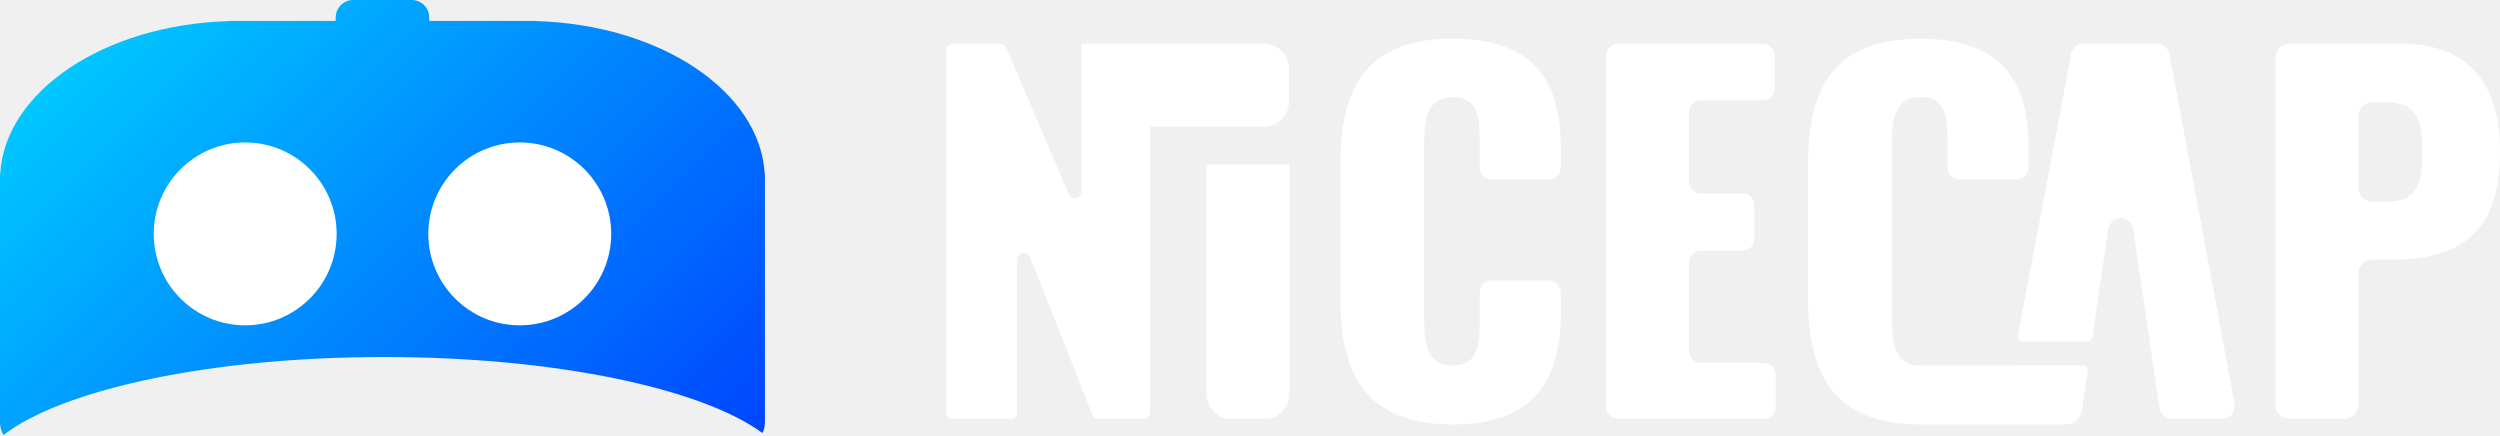
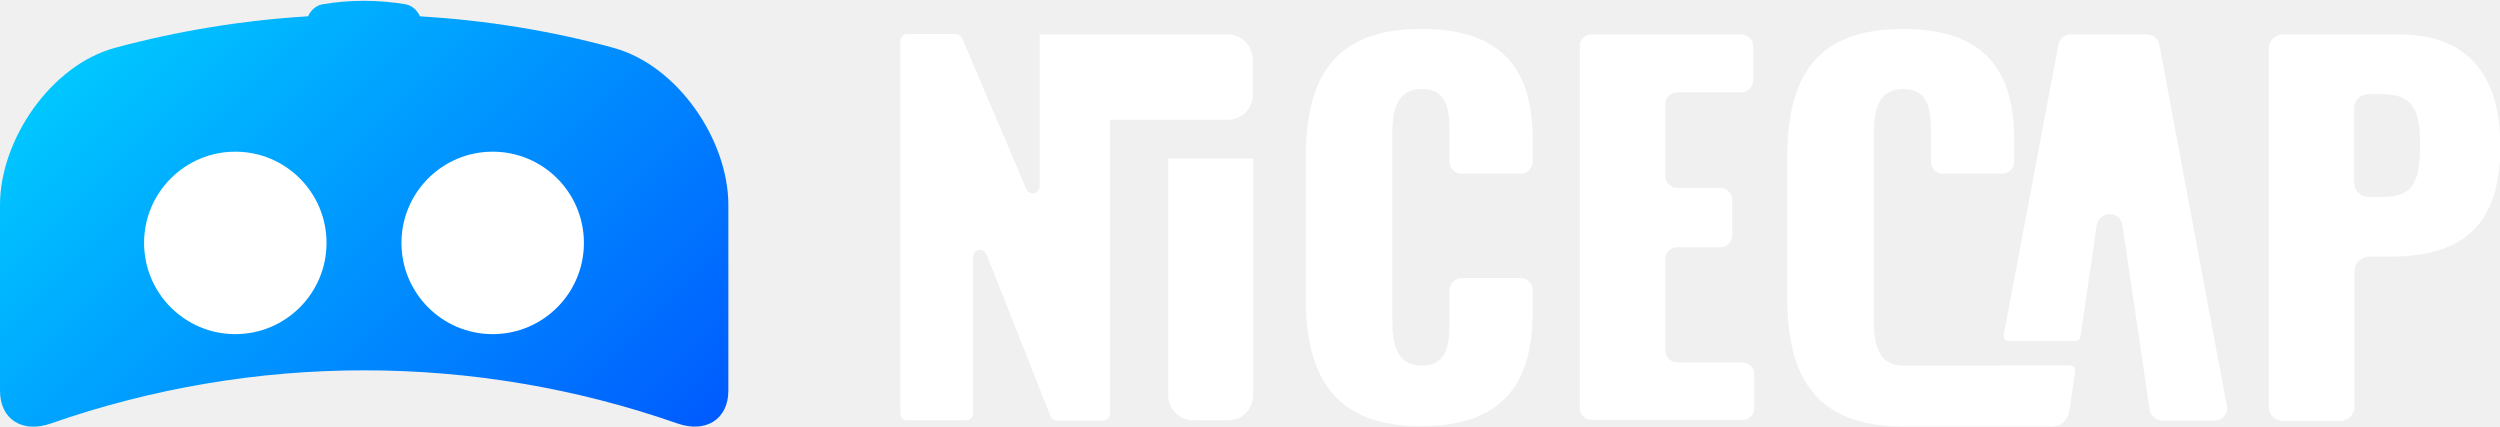
- <svg xmlns="http://www.w3.org/2000/svg" id="Camada_1" data-name="Camada 1" viewBox="0 0 711.104 123.734">
-   <defs>
-     <style>.cls-1{fill:#fff;}.cls-2{fill:url(#Gradiente_sem_nome);}</style>
-     <linearGradient id="Gradiente_sem_nome" x1="86.016" y1="-198.546" x2="237.277" y2="-349.808" gradientTransform="matrix(1, 0, 0, -1, -49.08888, -189.0715)" gradientUnits="userSpaceOnUse">
-       <stop offset="0" stop-color="#00c7ff" />
-       <stop offset="1" stop-color="#0045ff" />
+ <svg xmlns="http://www.w3.org/2000/svg" version="1.1" id="Camada_1" x="0px" y="0px" viewBox="0 0 690.6 117.8" style="enable-background:new 0 0 690.6 117.8;" xml:space="preserve">
+   <style type="text/css">
+ 	.st0{fill:#FFFFFF;}
+ 	.st1{fill:url(#SVGID_1_);}
+ </style>
+   <path class="st0" d="M360.7,82.2V43.7c0-22.1,7.6-35.7,32-35.7c23.6,0,30.7,12.6,30.7,30.8v5.8c0,1.9-1.5,3.4-3.4,3.4l0,0h-16.2  c-1.9,0-3.4-1.5-3.4-3.4c0,0,0,0,0,0l0,0l0,0v-7.2c0-6.2-0.1-12.8-7.6-12.8c-7.5,0-8.2,6.7-8.2,13.2V88c0,7.2,1.2,13,8.2,13  c7.4,0,7.6-6.6,7.6-13v-7.8c0-1.9,1.5-3.4,3.4-3.4l0,0H420c1.9,0,3.4,1.5,3.4,3.4v0V86c0,18.2-6.8,31.7-30.7,31.7  C368.4,117.8,360.7,103.8,360.7,82.2z" />
+   <path class="st0" d="M439.7,9.5h41.3c1.8,0,3.3,1.5,3.3,3.3c0,0,0,0,0,0l0,0l0,0v9.4c0,1.8-1.5,3.3-3.3,3.3l0,0h-17.7  c-1.8,0-3.3,1.5-3.3,3.3c0,0,0,0,0,0l0,0l0,0v19.8c0,1.8,1.5,3.3,3.3,3.3h11.9c1.8,0,3.3,1.5,3.3,3.3c0,0,0,0,0,0V65  c0,1.8-1.5,3.3-3.3,3.3l0,0h-11.9c-1.8,0-3.3,1.5-3.3,3.3l0,0l0,0v25.2c0,1.8,1.5,3.3,3.3,3.3l0,0h18c1.8,0,3.3,1.5,3.3,3.3l0,0l0,0  v9.3c0,1.8-1.5,3.3-3.3,3.3l0,0h-41.6c-1.8,0-3.3-1.5-3.3-3.3l0,0l0,0v-100C436.3,11,437.8,9.5,439.7,9.5L439.7,9.5z" />
+   <path class="st0" d="M626.7,13.5c0-2.2,1.8-4,4-4h31.9c19.1,0,28.1,11.2,28.1,31c0,24.6-13.6,30.4-30.8,30.4h-5.5c-2.2,0-4,1.8-4,4  v37.4c0,2.2-1.8,4-4,4h-15.7c-2.2,0-4-1.8-4-4L626.7,13.5z M658.2,54.4c8.7,0,10.3-4.6,10.3-14.4c0-8-0.9-14-10.4-14h-3.8  c-2.2,0-4,1.8-4,4v20.4c0,2.2,1.8,4,4,4L658.2,54.4z" />
+   <path class="st0" d="M322.7,43.8v65.3c0,3.9,3.1,7,7,7h9.5c3.9,0,7-3.1,7-7v0l0,0V43.8H322.7z" />
+   <path class="st0" d="M339.1,9.5H290v0h-2.5c-0.2,0-0.3,0.1-0.3,0.3c0,0,0,0,0,0l0,0v41.7c0,1.1-0.9,1.9-1.9,1.9  c-0.8,0-1.5-0.5-1.8-1.2l-17.7-41.6c-0.3-0.7-1-1.2-1.8-1.2h-13.4c-1.1,0-1.9,0.9-1.9,1.9v102.9c0,1.1,0.9,1.9,1.9,1.9h16.3  c1.1,0,1.9-0.9,1.9-1.9V70.9c0-1.1,0.9-1.9,1.9-1.9c0.8,0,1.5,0.5,1.8,1.2l17.7,44.8c0.3,0.7,1,1.2,1.8,1.2h12.7  c1.1,0,1.9-0.9,1.9-1.9V33.1h32.5c3.9,0,7-3.1,7-7l0,0v-9.5C346.1,12.6,342.9,9.5,339.1,9.5L339.1,9.5z" />
+   <path class="st0" d="M551.6,102.1l-1.9,9.8c-0.4,1.9,0.9,3.8,2.9,4.2c0.2,0,0.4,0.1,0.7,0.1h14.8c1.8,0,3.3-1.3,3.6-3.1l1.5-10.6  c0.1-0.7-0.4-1.4-1.1-1.5c-0.1,0-0.1,0-0.2,0h-19C552.3,101,551.8,101.5,551.6,102.1z" />
+   <path class="st0" d="M615.1,111.9l-18.6-99.5c-0.3-1.7-1.8-2.9-3.5-2.9h-20.9c-1.7,0-3.2,1.2-3.5,2.9l-15.1,80.2  c-0.1,0.7,0.3,1.4,1.1,1.6c0.1,0,0.2,0,0.2,0h18.6c0.7,0,1.2-0.5,1.3-1.1l4.5-30.9c0.3-2,2.1-3.3,4.1-3c1.6,0.2,2.8,1.5,3,3  l7.5,50.9c0.3,1.8,1.8,3.1,3.6,3.1h14.3c2,0,3.6-1.6,3.6-3.6C615.2,112.4,615.1,112.1,615.1,111.9L615.1,111.9z" />
+   <path class="st0" d="M571.5,101h-45.7c-7,0-8.2-5.8-8.2-13V37.8c0-6.5,0.7-13.2,8.2-13.2c7.5,0,7.6,6.6,7.6,12.8v7.2  c0,1.9,1.5,3.4,3.4,3.4l0,0H553c1.9,0,3.4-1.5,3.4-3.4l0,0v-5.8c0-18.2-7.1-30.8-30.7-30.8c-24.4,0-32,13.6-32,35.7v38.5  c0,21.6,7.6,35.6,32,35.6h41.3c2.3,0,4.2-1.7,4.5-3.9l1.6-10.9c0.1-0.9-0.5-1.8-1.4-1.9C571.7,101,571.6,101,571.5,101L571.5,101z" />
+   <g>
+     <linearGradient id="SVGID_1_" gradientUnits="userSpaceOnUse" x1="31.706" y1="6.504" x2="169.46" y2="144.258">
+       <stop offset="0" style="stop-color:#00C7FF" />
+       <stop offset="1" style="stop-color:#005BFF" />
    </linearGradient>
-   </defs>
-   <path class="cls-1" d="M385.09,90.186V51.727c0-22.128,7.639-35.693,32.006-35.693,23.576,0,30.688,12.644,30.688,30.82v5.792a3.428,3.428,0,0,1-3.428,3.428H428.163a3.428,3.428,0,0,1-3.428-3.428h0V45.405c0-6.19-.132-12.776-7.639-12.776-7.508,0-8.166,6.717-8.166,13.171V95.981c0,7.244,1.186,13.039,8.166,13.039,7.376,0,7.639-6.586,7.639-13.039V88.214a3.428,3.428,0,0,1,3.428-3.428h16.193a3.428,3.428,0,0,1,3.428,3.428v5.791c0,18.176-6.849,31.742-30.688,31.742C392.729,125.748,385.09,111.786,385.09,90.186Z" transform="translate(-3.8338 -5.02362)" />
-   <path class="cls-1" d="M464.017,17.482h41.294a3.324,3.324,0,0,1,3.324,3.324h0v9.421a3.324,3.324,0,0,1-3.324,3.324H487.593a3.324,3.324,0,0,0-3.324,3.324h0v0h0v19.826a3.324,3.324,0,0,0,3.324,3.324h11.923a3.324,3.324,0,0,1,3.324,3.324v9.684a3.324,3.324,0,0,1-3.324,3.324H487.593a3.324,3.324,0,0,0-3.324,3.324h0V104.906a3.324,3.324,0,0,0,3.324,3.324H505.575a3.324,3.324,0,0,1,3.324,3.324h0v9.289a3.324,3.324,0,0,1-3.324,3.324H464.017a3.324,3.324,0,0,1-3.324-3.324h0V20.806a3.324,3.324,0,0,1,3.324-3.324Z" transform="translate(-3.8338 -5.02362)" />
-   <path class="cls-1" d="M651.059,21.444a3.962,3.962,0,0,1,3.962-3.962h31.863c19.098,0,28.055,11.195,28.055,30.952,0,24.63-13.567,30.425-30.82,30.425h-5.522a3.962,3.962,0,0,0-3.962,3.962v37.384a3.962,3.962,0,0,1-3.962,3.962H655.02a3.962,3.962,0,0,1-3.962-3.962Zm31.479,40.951c8.693,0,10.273-4.61,10.273-14.356,0-8.035-.922-13.961-10.405-13.961h-3.809a3.962,3.962,0,0,0-3.962,3.962v20.394a3.962,3.962,0,0,0,3.962,3.962Z" transform="translate(-3.8338 -5.02362)" />
-   <path class="cls-1" d="M347.025,51.812v65.33a7.025,7.025,0,0,0,7.025,7.026h9.525a7.025,7.025,0,0,0,7.026-7.025h0V51.812Z" transform="translate(-3.8338 -5.02362)" />
-   <path class="cls-1" d="M363.427,17.482H314.314V17.482h-2.517a.335.335,0,0,0-.335.335h0V59.511a1.905,1.905,0,0,1-3.657.746L290.091,18.641a1.905,1.905,0,0,0-1.753-1.159H274.907a1.905,1.905,0,0,0-1.905,1.905v102.876a1.905,1.905,0,0,0,1.905,1.905h16.342a1.905,1.905,0,0,0,1.905-1.905V78.85a1.905,1.905,0,0,1,3.676-.7l17.712,44.813a1.905,1.905,0,0,0,1.771,1.205H329.05a1.905,1.905,0,0,0,1.905-1.905V41.058h32.472a7.025,7.025,0,0,0,7.026-7.025h0V24.507a7.026,7.026,0,0,0-7.025-7.026h-0Z" transform="translate(-3.8338 -5.02362)" />
-   <path class="cls-1" d="M576.003,110.102l-1.853,9.81a3.589,3.589,0,0,0,3.527,4.255h14.828a3.589,3.589,0,0,0,3.551-3.069l1.546-10.558a1.327,1.327,0,0,0-1.313-1.52H577.308A1.328,1.328,0,0,0,576.003,110.102Z" transform="translate(-3.8338 -5.02362)" />
-   <path class="cls-1" d="M639.464,119.92,620.913,20.413a3.589,3.589,0,0,0-3.528-2.931H596.473a3.589,3.589,0,0,0-3.527,2.923L577.798,100.597a1.328,1.328,0,0,0,1.304,1.574h18.577a1.327,1.327,0,0,0,1.313-1.135l4.52-30.859a3.589,3.589,0,0,1,7.102,0l7.458,50.921a3.589,3.589,0,0,0,3.551,3.069h14.311a3.589,3.589,0,0,0,3.528-4.247Z" transform="translate(-3.8338 -5.02362)" />
-   <path class="cls-1" d="M595.859,109.021h-45.733c-6.981,0-8.166-5.795-8.166-13.039V45.799c0-6.454.659-13.171,8.166-13.171,7.507,0,7.639,6.585,7.639,12.776v7.241a3.428,3.428,0,0,0,3.428,3.428H577.386a3.428,3.428,0,0,0,3.428-3.428h0V46.853c0-18.176-7.112-30.82-30.688-30.82-24.366,0-32.006,13.566-32.006,35.693V90.186c0,21.6,7.639,35.561,32.006,35.561H591.473a4.534,4.534,0,0,0,4.486-3.878l1.591-10.892a1.709,1.709,0,0,0-1.691-1.956Z" transform="translate(-3.8338 -5.02362)" />
-   <path class="cls-2" d="M221.356,54.456c-1.372-23.49-29.671-42.385-64.958-43.429v-.048H125.929v-.969a4.987,4.987,0,0,0-4.986-4.987h-16.638a4.987,4.987,0,0,0-4.987,4.987v.969H68.85v.048C33.563,12.07,5.264,30.965,3.891,54.456H3.834v70.634a7.342,7.342,0,0,0,.981,3.667c16.824-12.983,58.974-22.19,108.317-22.19,48.643,0,90.294,8.947,107.584,21.64a7.343,7.343,0,0,0,.697-3.118V54.456Z" transform="translate(-3.8338 -5.02362)" />
-   <circle class="cls-1" cx="69.742" cy="66.524" r="26.011" />
-   <circle class="cls-1" cx="147.838" cy="66.524" r="26.011" />
+     <path class="st1" d="M169.4,13.2C151.9,8.4,134,5.6,116,4.5c-0.7-1.6-2.2-3-3.9-3.3c-7.7-1.3-15.5-1.3-23.1,0   c-1.7,0.3-3.2,1.7-3.9,3.3c-18,1.1-35.8,4-53.3,8.7C14,18,0,38.7,0,56.6c0,17.1,0,34.2,0,51.3c0,8,6.2,11.8,14,9.1   c56.1-19.6,117.1-19.6,173.2,0c7.8,2.7,14-1.2,14-9.1V56.6C201.2,38.7,187.2,18,169.4,13.2z" />
+     <circle class="st0" cx="65" cy="67.1" r="25.2" />
+     <circle class="st0" cx="136.1" cy="67.1" r="25.2" />
+   </g>
</svg>
